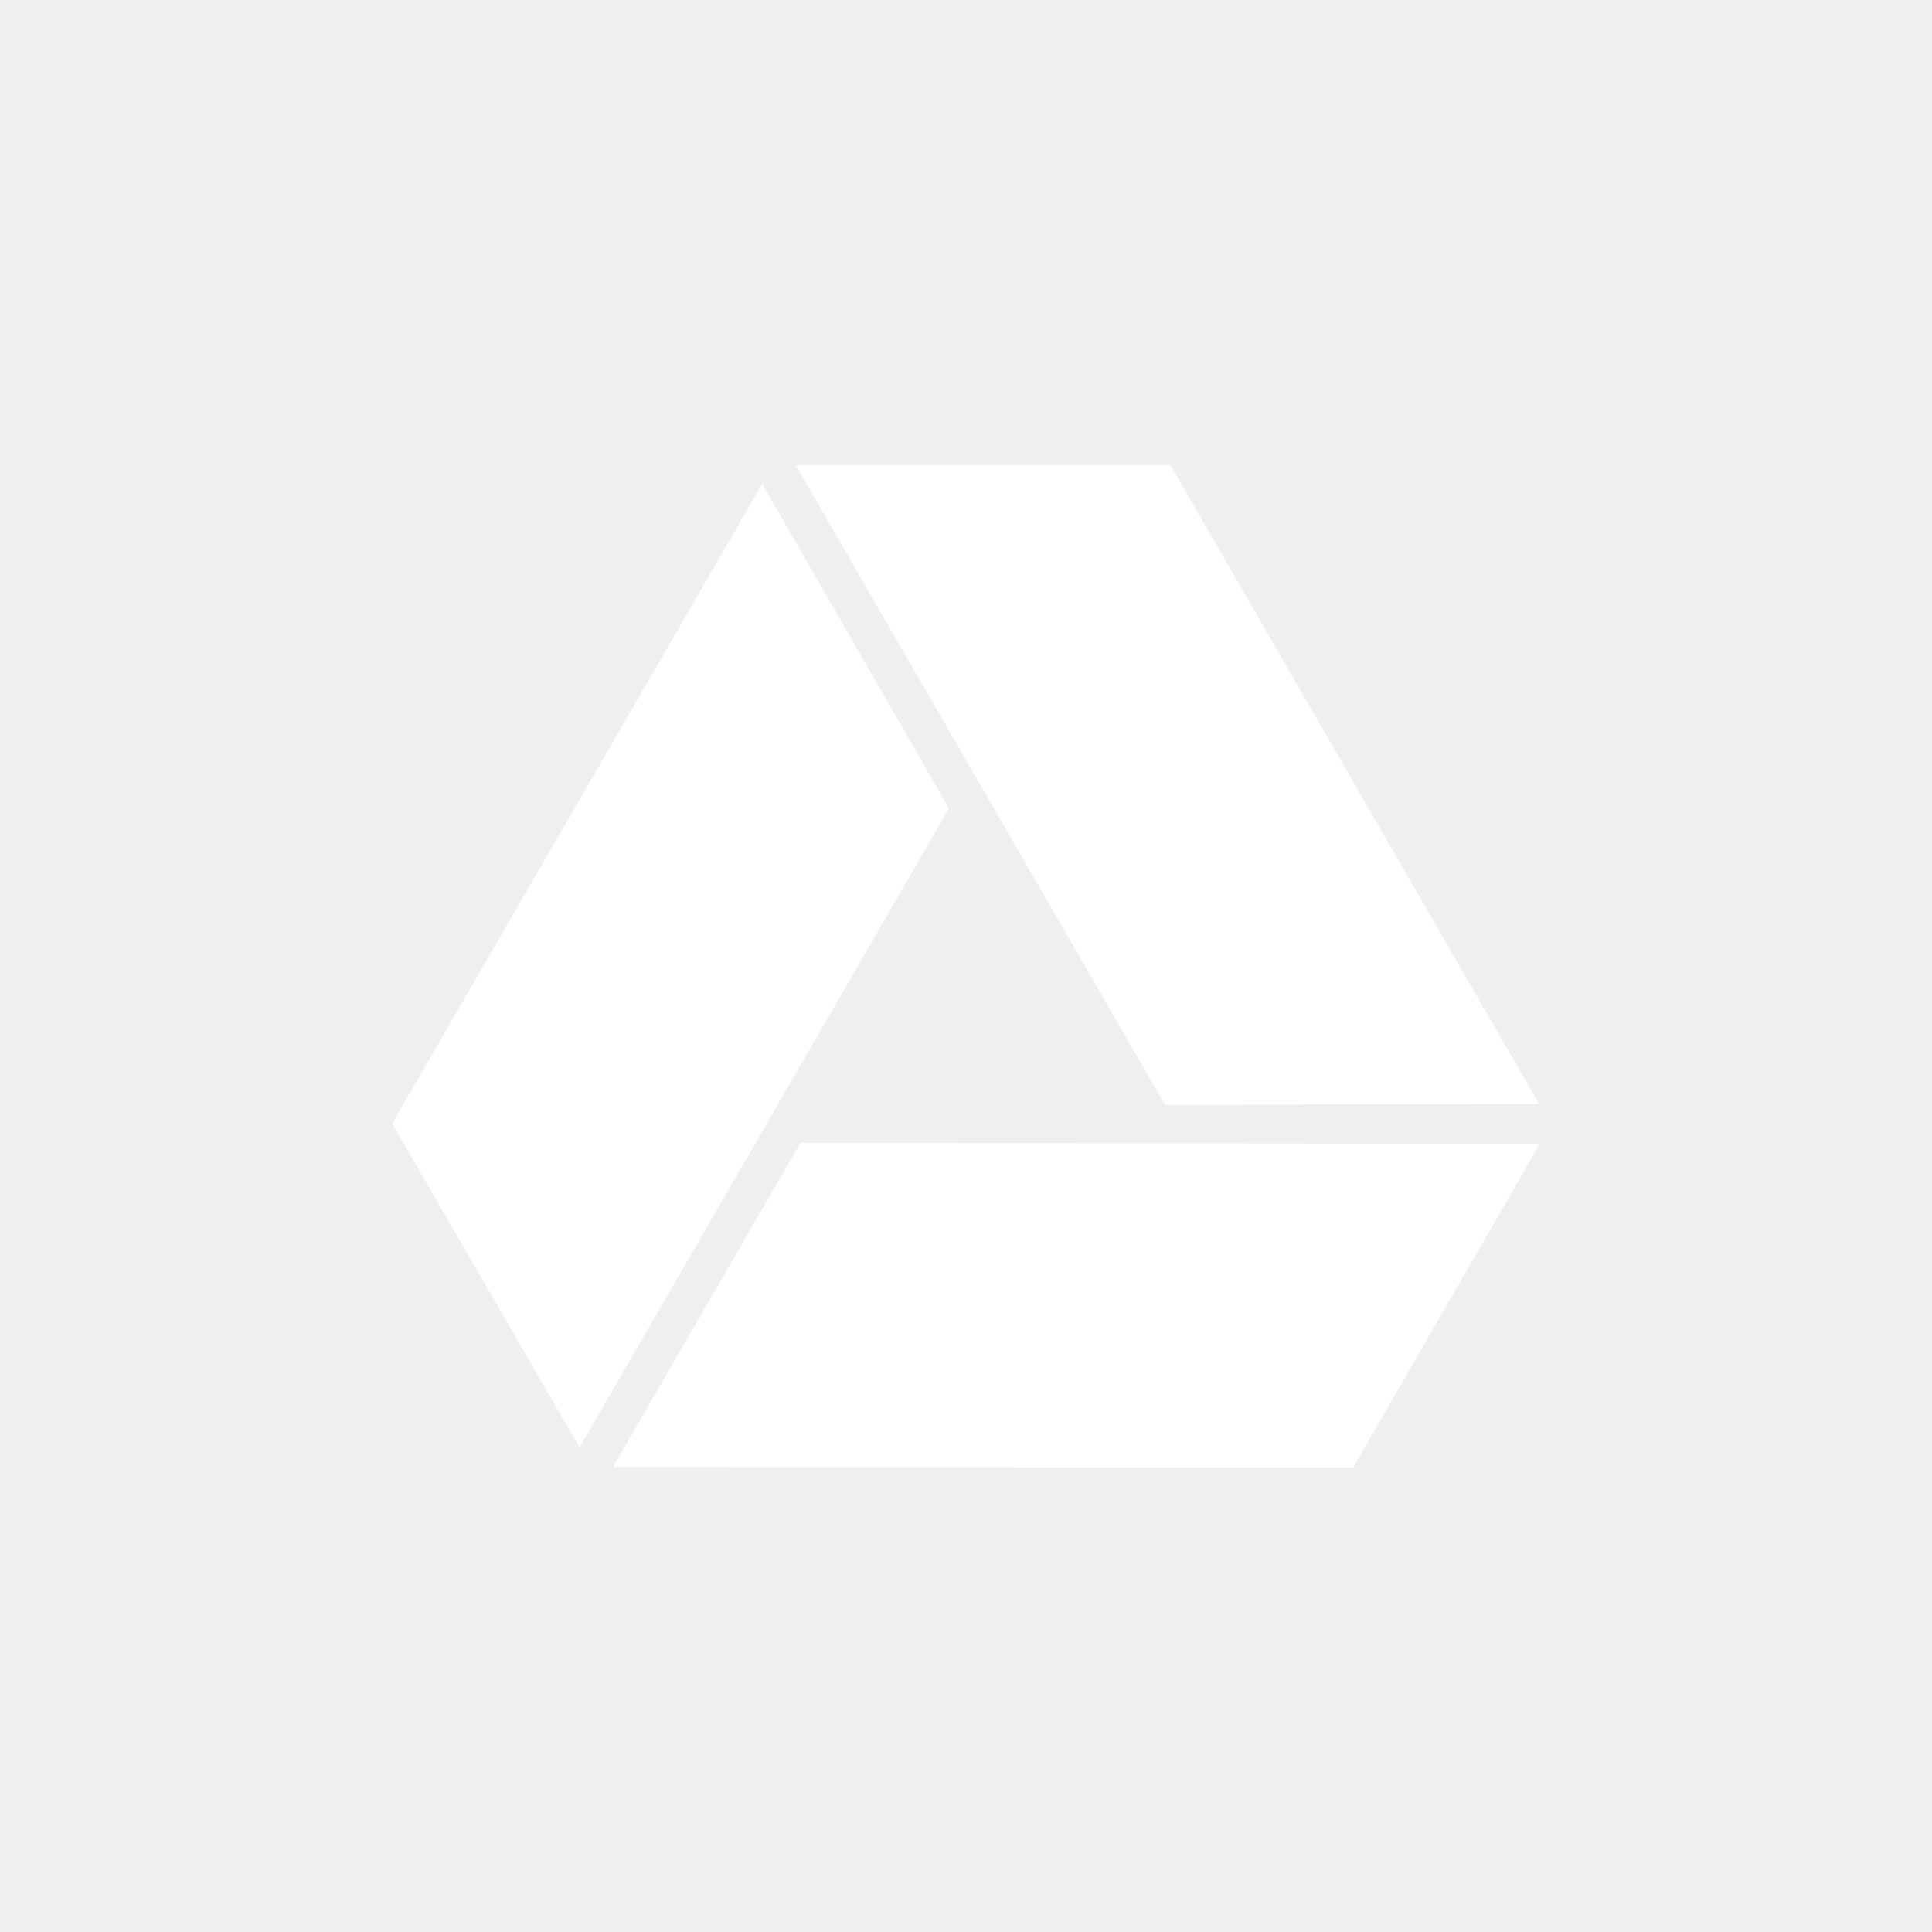
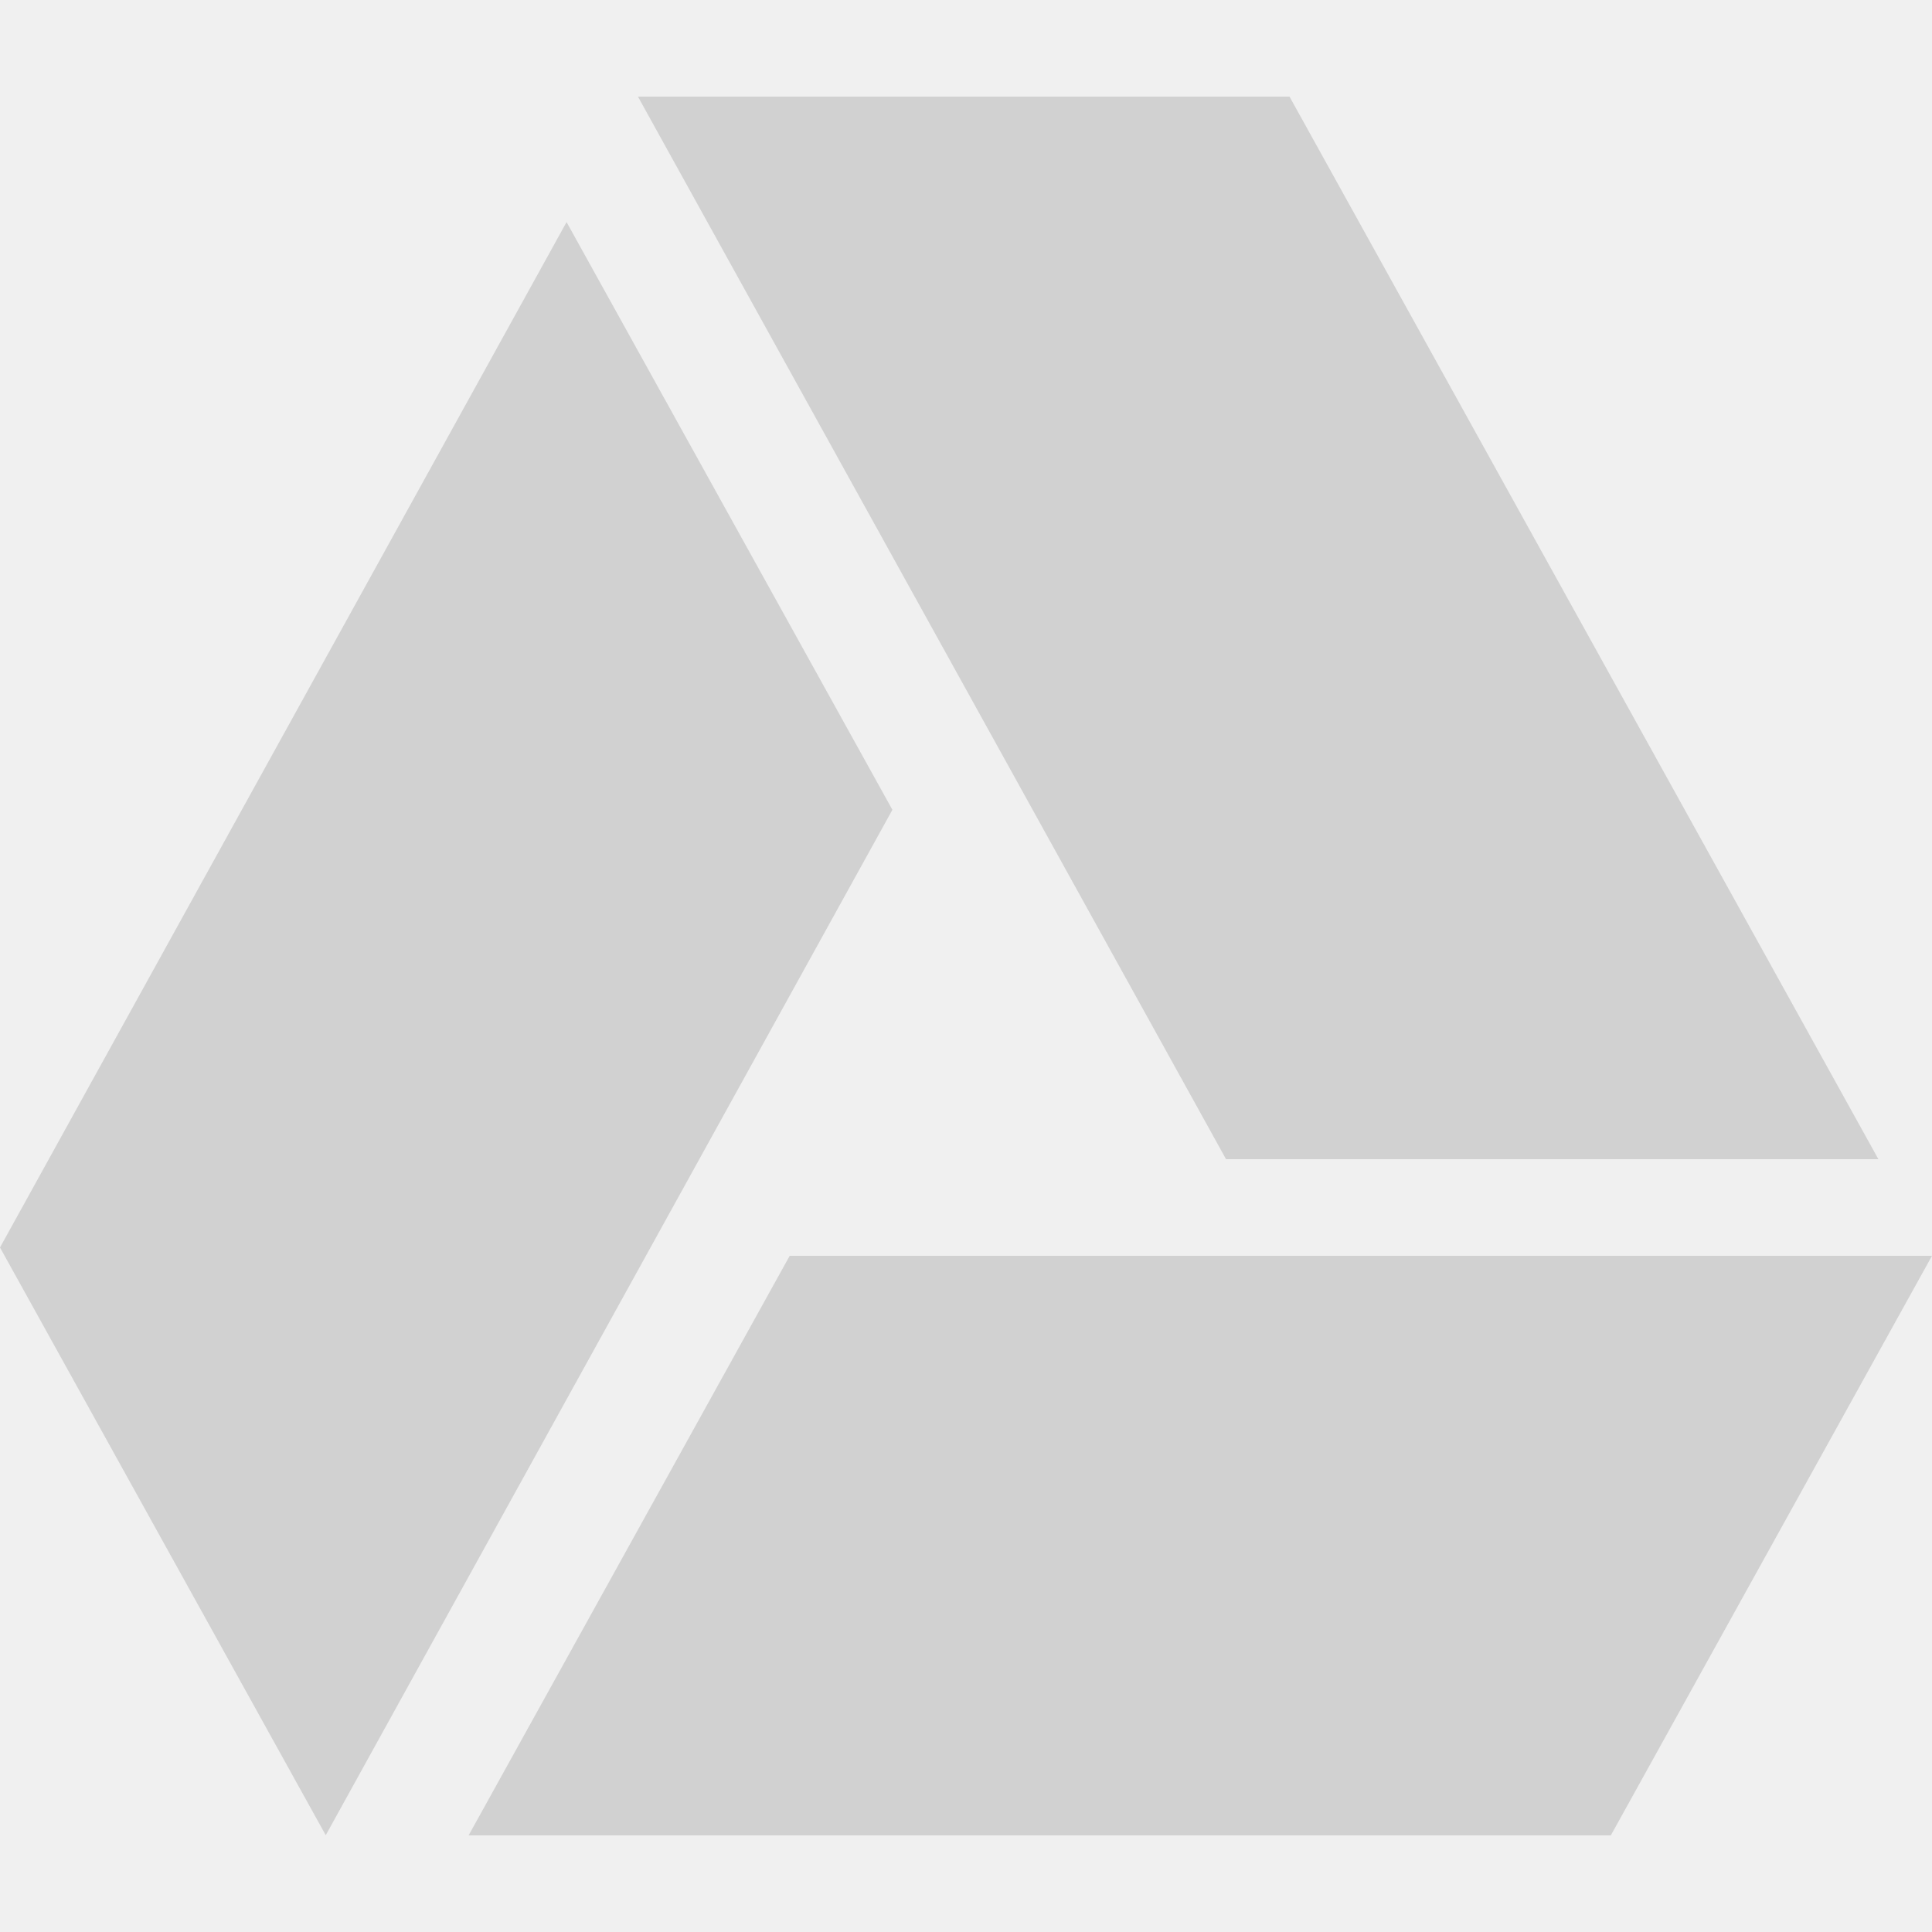
- <svg xmlns="http://www.w3.org/2000/svg" viewBox="0 0 28.87 28.87" id="drive">
-   <g data-name="Layer 2">
-     <g data-name="Layer 1">
-       <rect width="28.87" height="28.87" fill="#efeff0" rx="6.48" ry="6.48" />
-       <path fill="#fff" d="m14.18 12.08-5.52 9.55-2.8-4.84 5.53-9.56 2.79 4.85zM23 16.5l-5.59.01-5.52-9.56h5.6L23 16.5zM23.01 17.09l-2.79 4.84-11.06-.01 2.8-4.84 11.05.01z" />
-     </g>
-   </g>
+ <svg xmlns="http://www.w3.org/2000/svg" width="1em" height="1em" viewBox="0 0 20 20">
+   <path fill="rgba(200, 200, 200, 0.784)" d="m8.175 13l-3.324 6h11.824L20 13H8.175zM5.865 2.299L0 12.914l3.372 6.084L9.238 8.383L5.865 2.299zM19.445 12L13.349 1H6.604l6.088 11h6.753z" />
</svg>
